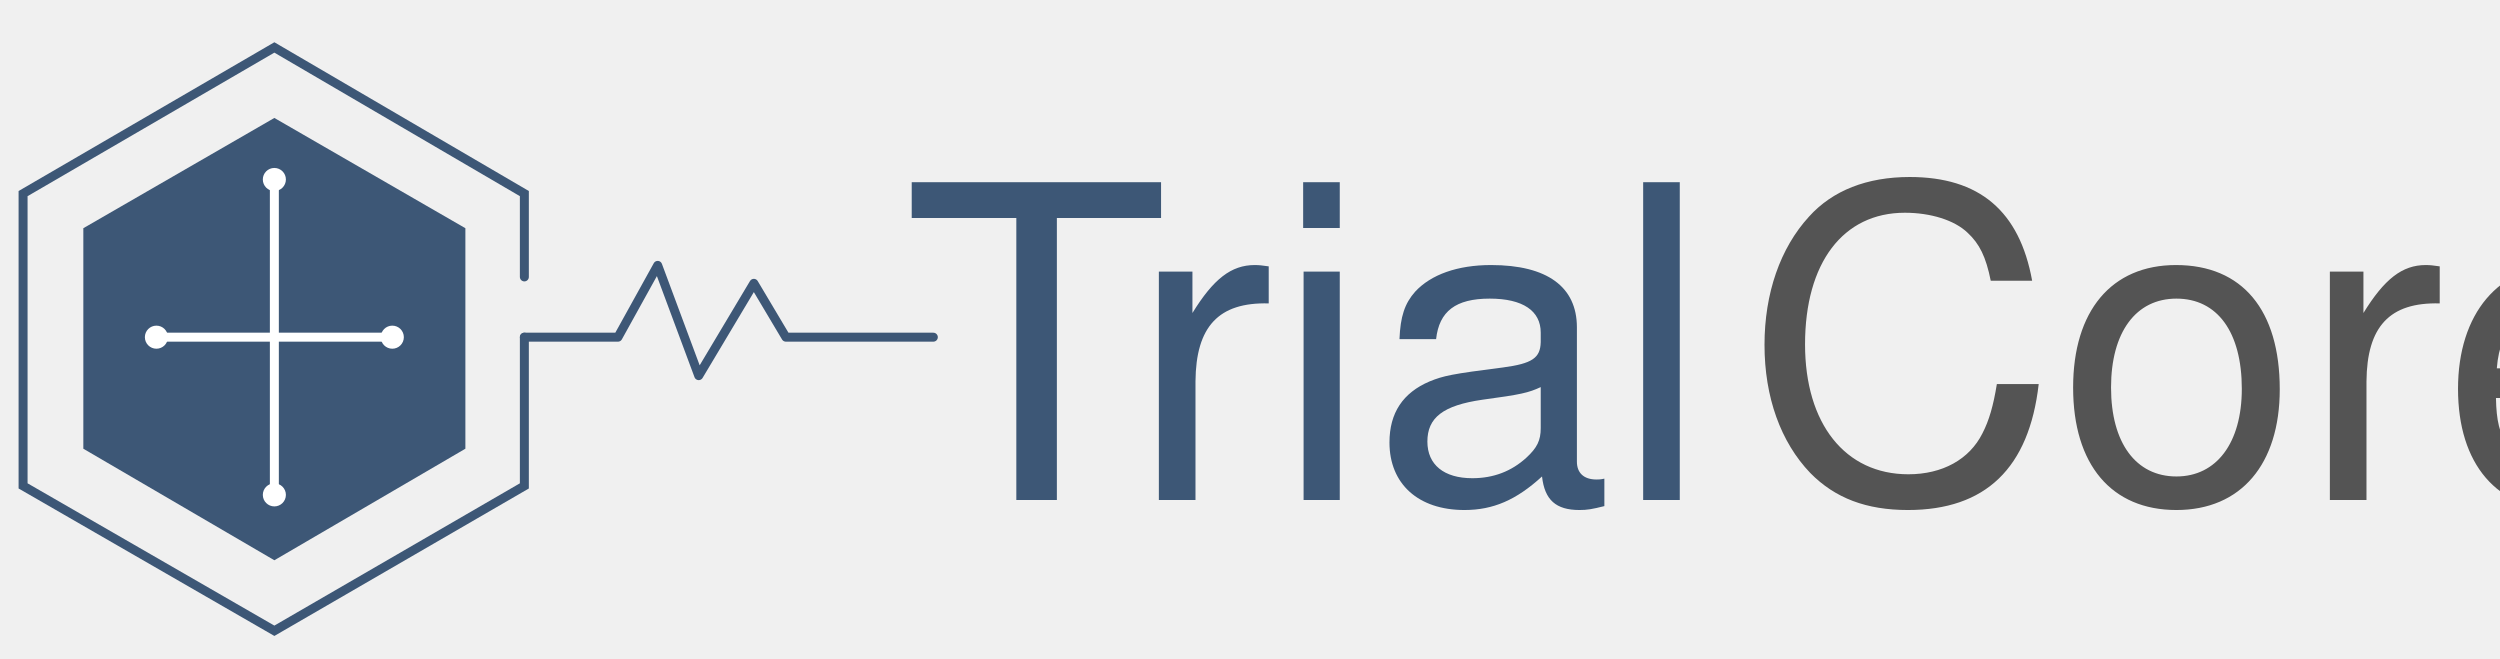
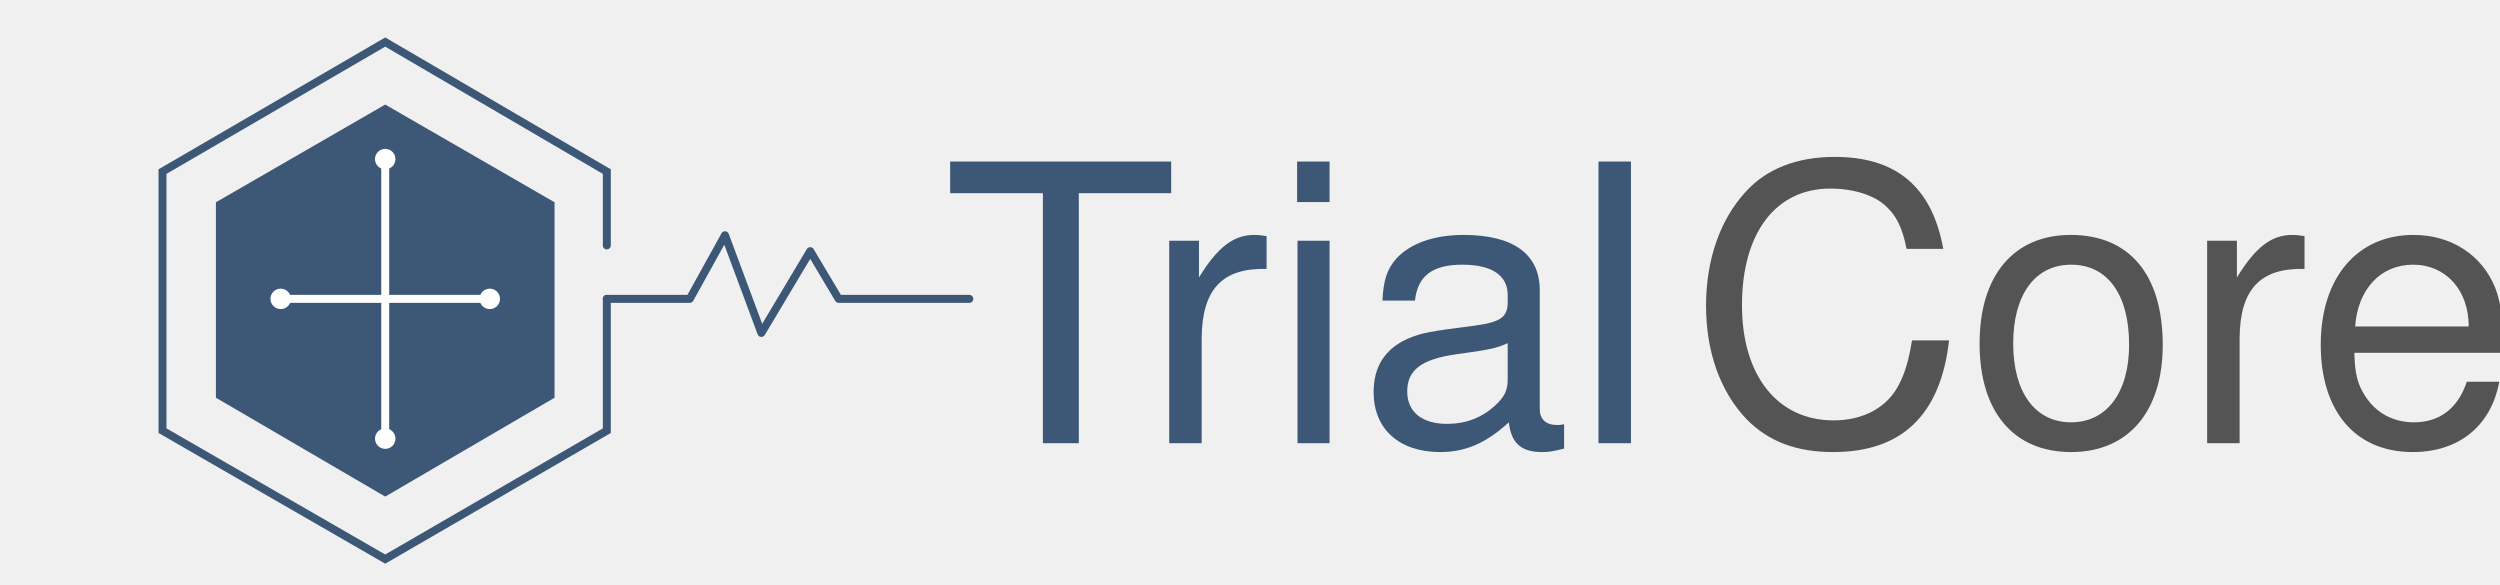
- <svg xmlns="http://www.w3.org/2000/svg" width="1950" height="514" viewBox="0 0 1950 514" role="img" aria-labelledby="title desc">
+ <svg xmlns="http://www.w3.org/2000/svg" width="2200" height="514" viewBox="0 0 1950 514" role="img" aria-labelledby="title desc">
  <defs>
    <style>
      .blue { fill: #3d5776; stroke: #3d5776; }
      .gray { fill: #545454; }
      .white { fill: #ffffff; stroke: #ffffff; }

      .wordmark {
        font-family: "Helvetica Neue", Helvetica, Arial, sans-serif;
        font-weight: 400;
      }
    </style>
  </defs>
  <path d="M 409 216 L 409 151 L 214 37 L 18 151 L 18 379 L 214 492 L 409 379 L 409 263" fill="none" stroke="#3d5776" stroke-width="7" stroke-linecap="round" stroke-linejoin="miter" />
  <polygon points="214,92 363,178 363,350 214,437 65,350 65,178" fill="#3d5776" />
  <line x1="214" y1="140" x2="214" y2="386" stroke="#ffffff" stroke-width="7" stroke-linecap="round" />
  <line x1="122" y1="263" x2="306" y2="263" stroke="#ffffff" stroke-width="7" stroke-linecap="round" />
  <circle cx="214" cy="140" r="9" fill="#ffffff" />
  <circle cx="214" cy="386" r="9" fill="#ffffff" />
  <circle cx="122" cy="263" r="9" fill="#ffffff" />
  <circle cx="306" cy="263" r="9" fill="#ffffff" />
  <path d="M 409 263 H 482 L 513 207 L 545 293 L 588 221 L 613 263 H 728" fill="none" stroke="#3d5776" stroke-width="7" stroke-linecap="round" stroke-linejoin="round" />
  <text x="704" y="390" class="wordmark" font-size="340" text-rendering="geometricPrecision" fill="#3d5776">Trial</text>
  <text x="1360" y="390" class="wordmark" font-size="340" text-rendering="geometricPrecision" fill="#545454">Core</text>
</svg>
